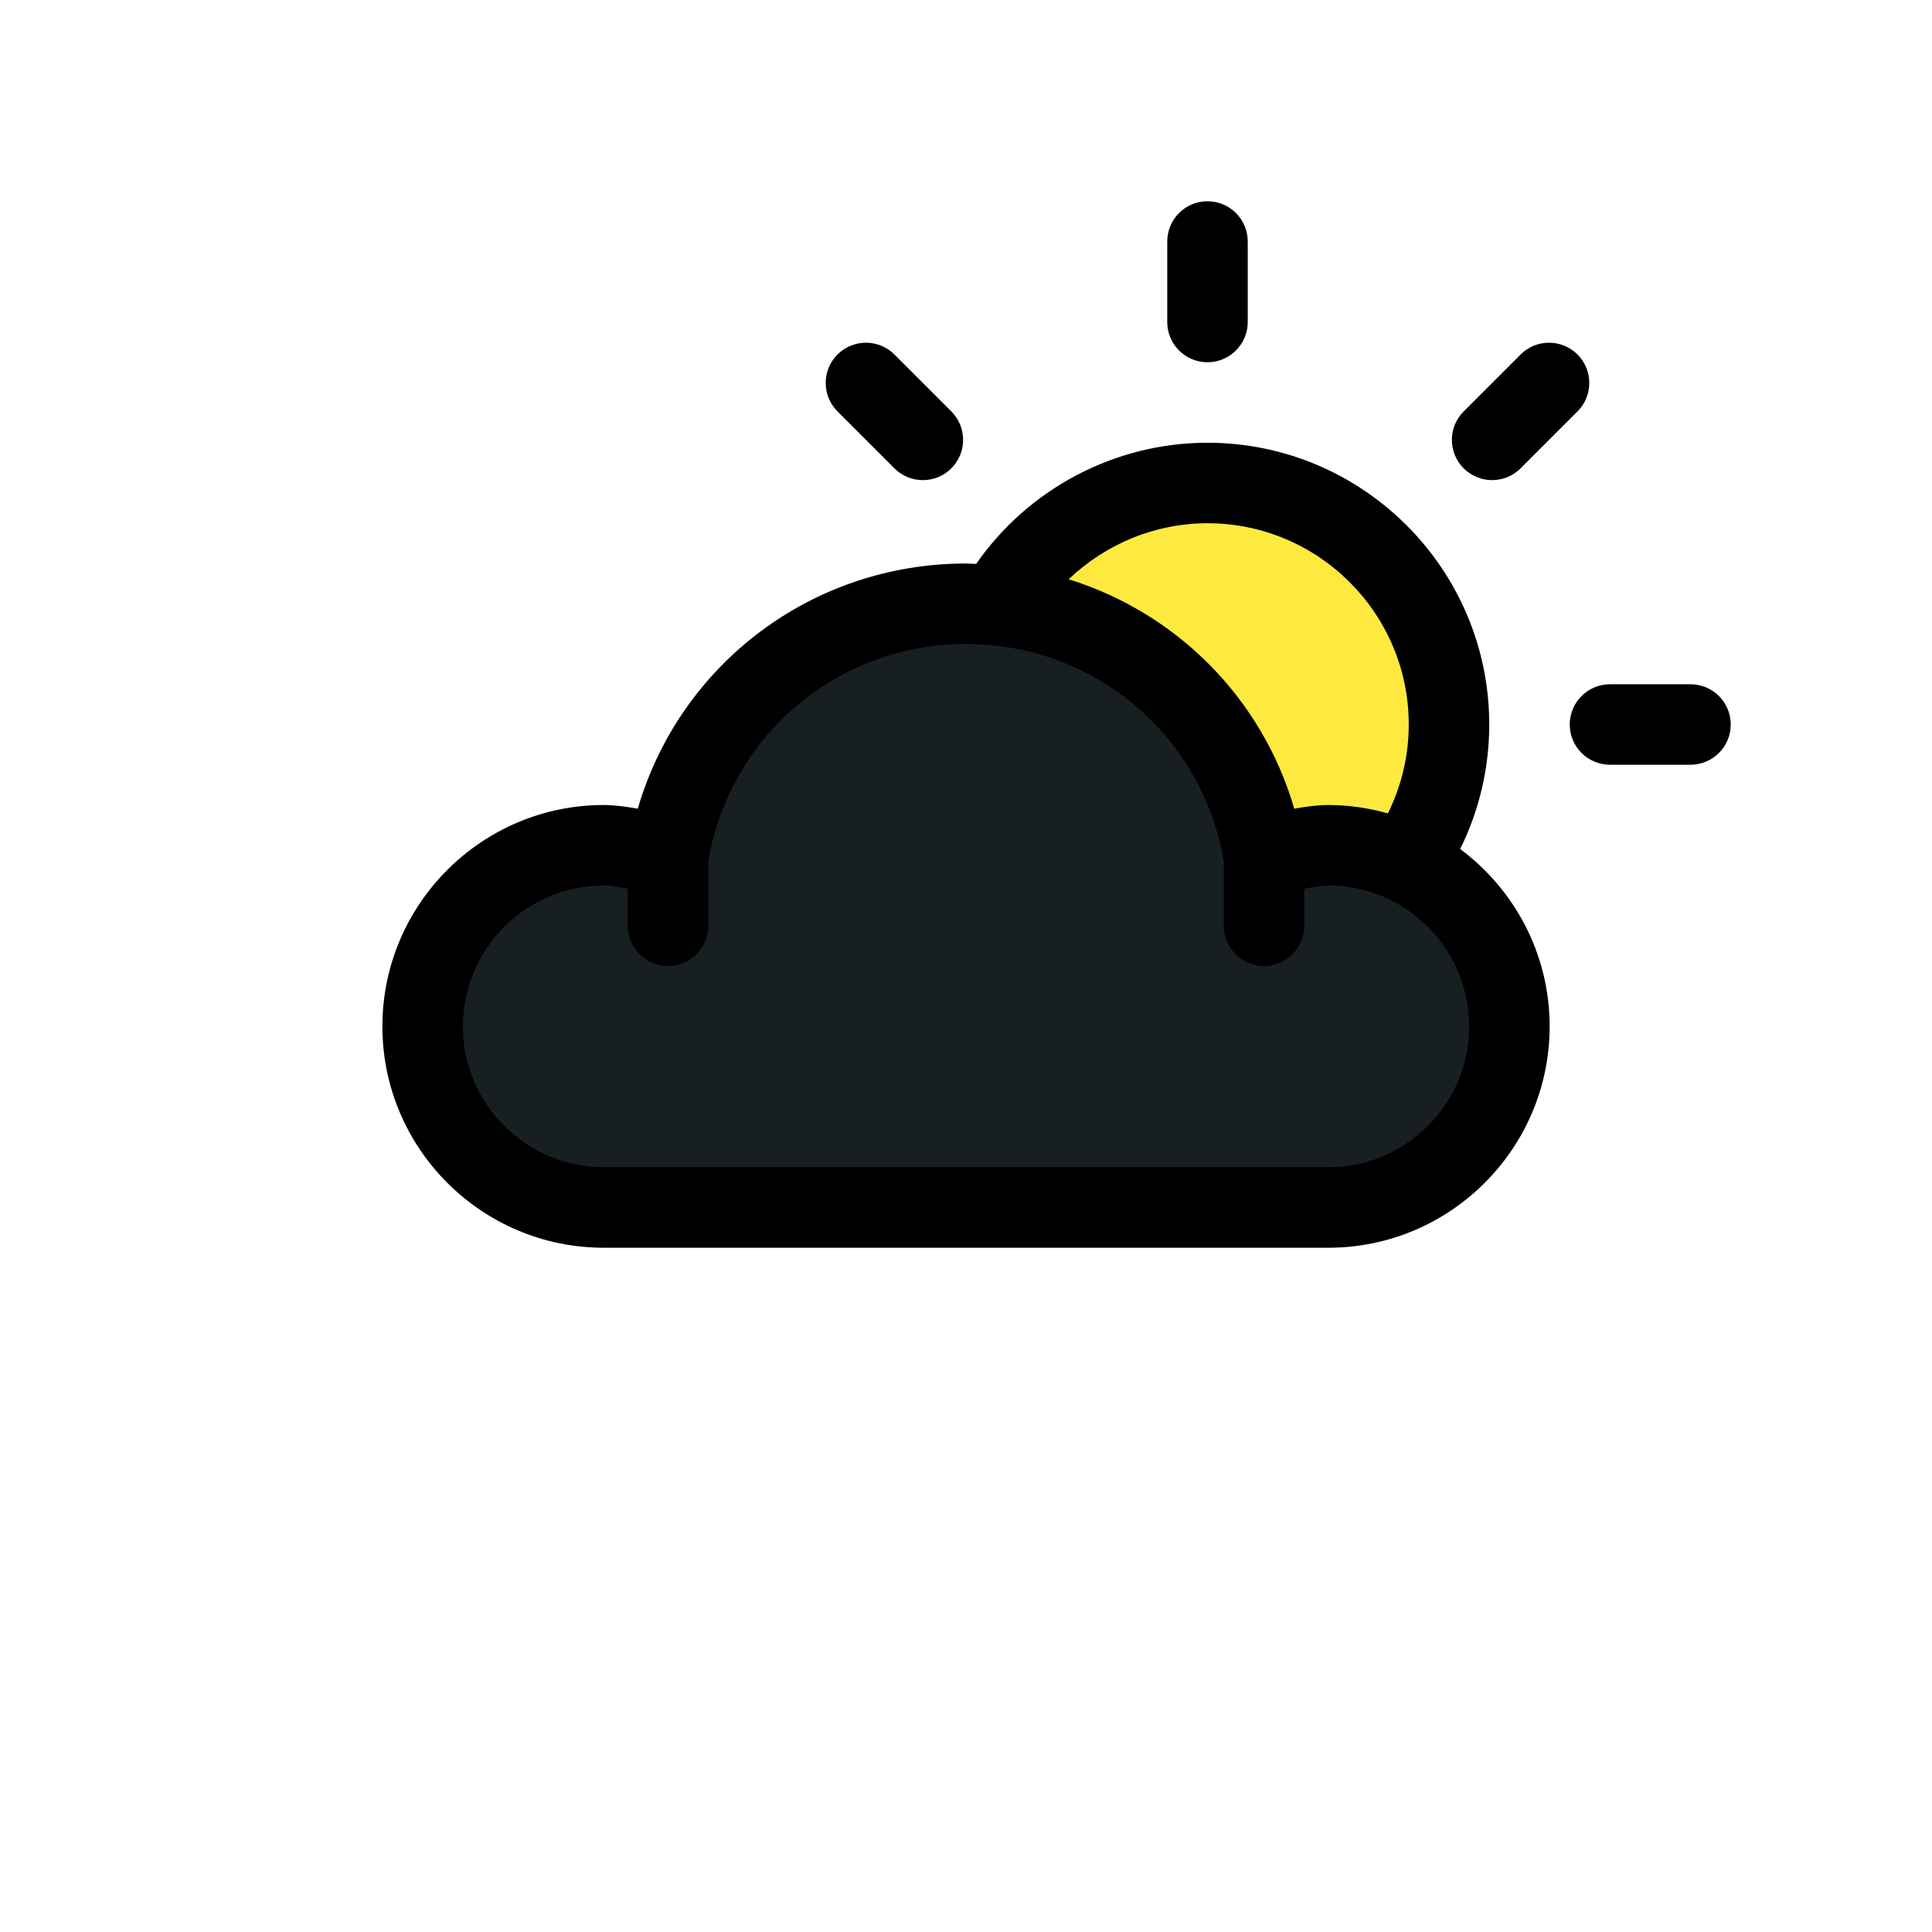
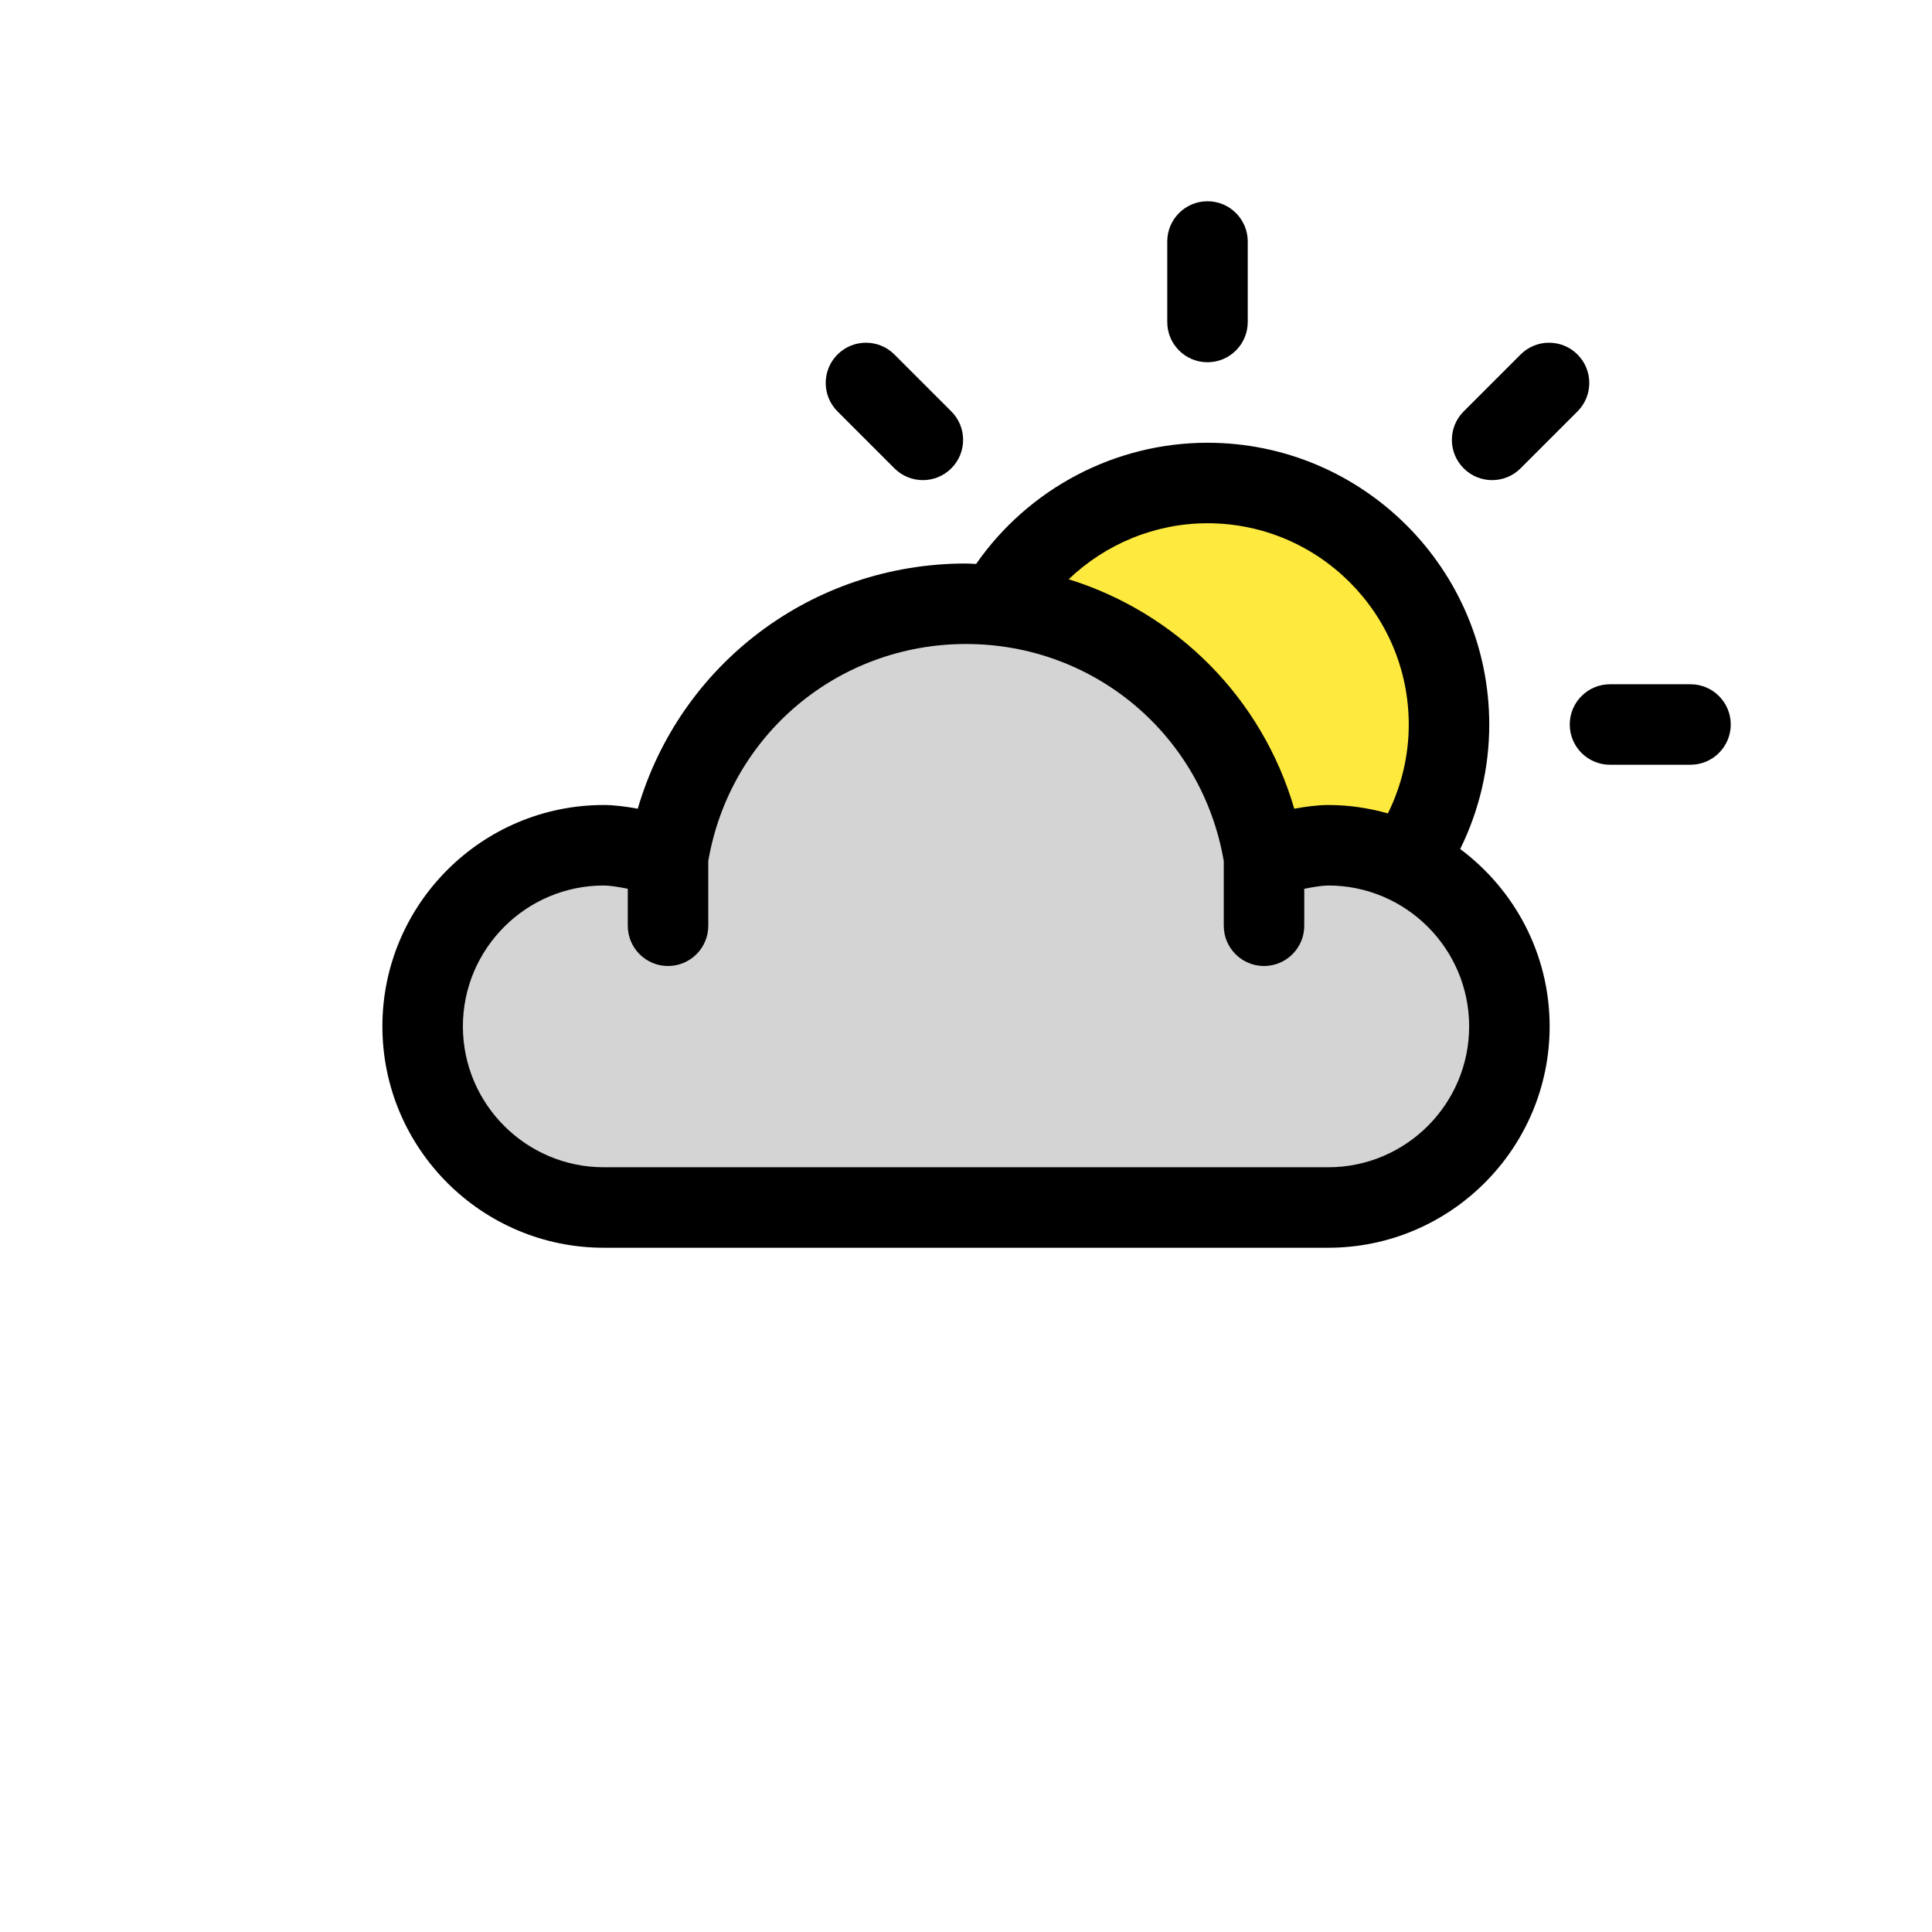
<svg xmlns="http://www.w3.org/2000/svg" version="1.1" viewBox="0 0 96 96" enable-background="new 0 0 96 96" xml:space="preserve" fill="#000000" style="--darkreader-inline-fill: #000000;" data-darkreader-inline-fill="">
  <g id="SVGRepo_bgCarrier" stroke-width="0" />
  <g id="SVGRepo_tracerCarrier" stroke-linecap="round" stroke-linejoin="round" />
  <g id="SVGRepo_iconCarrier">
    <g id="Base" display="none" />
    <g id="Dibujo">
      <path d="M72.556,42.187C73.501,40.271,74,38.166,74,36c0-7.72-6.28-14-14-14c-4.601,0-8.895,2.281-11.496,6.021C48.336,28.016,48.17,28,48.001,28c-7.664,0-14.219,5.012-16.311,12.184C31.113,40.079,30.508,40,30.001,40 c-6.066,0-11,4.935-11,11s4.934,11,11,11h36c6.065,0,11-4.935,11-11C77.001,47.392,75.247,44.194,72.556,42.187z" />
      <path d="M60,26 c5.514,0,10,4.486,10,10c0,1.548-0.36,3.05-1.036,4.417C68.019,40.152,67.028,40,66.001,40c-0.508,0-1.112,0.079-1.69,0.184 c-1.608-5.511-5.854-9.735-11.21-11.401C54.939,27.03,57.397,26,60,26z" fill="#FEEA3E" />
-       <path d="M66.001,58h-36c-3.859,0-7-3.141-7-7s3.141-7,7-7 c0.277,0,0.723,0.068,1.193,0.162V46c0,1.104,0.896,2,2,2c1.104,0,2-0.896,2-2v-3.219C36.267,36.528,41.63,32,48.001,32 c6.372,0,11.736,4.53,12.807,10.786V46c0,1.104,0.896,2,2,2s2-0.896,2-2v-1.837C65.279,44.069,65.727,44,66.001,44 c3.859,0,7,3.141,7,7S69.86,58,66.001,58z" fill="#181F23" />
+       <path d="M66.001,58h-36c-3.859,0-7-3.141-7-7s3.141-7,7-7 c0.277,0,0.723,0.068,1.193,0.162V46c0,1.104,0.896,2,2,2c1.104,0,2-0.896,2-2v-3.219C36.267,36.528,41.63,32,48.001,32 c6.372,0,11.736,4.53,12.807,10.786V46c0,1.104,0.896,2,2,2s2-0.896,2-2v-1.837C65.279,44.069,65.727,44,66.001,44 c3.859,0,7,3.141,7,7S69.86,58,66.001,58z" fill="#d4d4d4" />
      <path d="M60,18c1.104,0,2-0.896,2-2v-4c0-1.104-0.896-2-2-2c-1.105,0-2,0.896-2,2v4C58,17.104,58.895,18,60,18z" />
      <path d="M84,34h-4c-1.105,0-2,0.896-2,2s0.895,2,2,2h4c1.104,0,2-0.896,2-2S85.104,34,84,34z" />
      <path d="M74.143,23.857c0.512,0,1.023-0.195,1.414-0.586l2.828-2.828c0.781-0.781,0.781-2.047,0-2.828 c-0.781-0.781-2.047-0.781-2.828,0l-2.828,2.828c-0.781,0.781-0.781,2.047,0,2.828C73.119,23.662,73.631,23.857,74.143,23.857z" />
      <path d="M44.443,23.271c0.391,0.391,0.902,0.586,1.414,0.586c0.512,0,1.023-0.195,1.414-0.586c0.781-0.781,0.781-2.047,0-2.828 l-2.828-2.828c-0.781-0.781-2.047-0.781-2.828,0c-0.781,0.781-0.781,2.047,0,2.828L44.443,23.271z" />
    </g>
  </g>
</svg>
